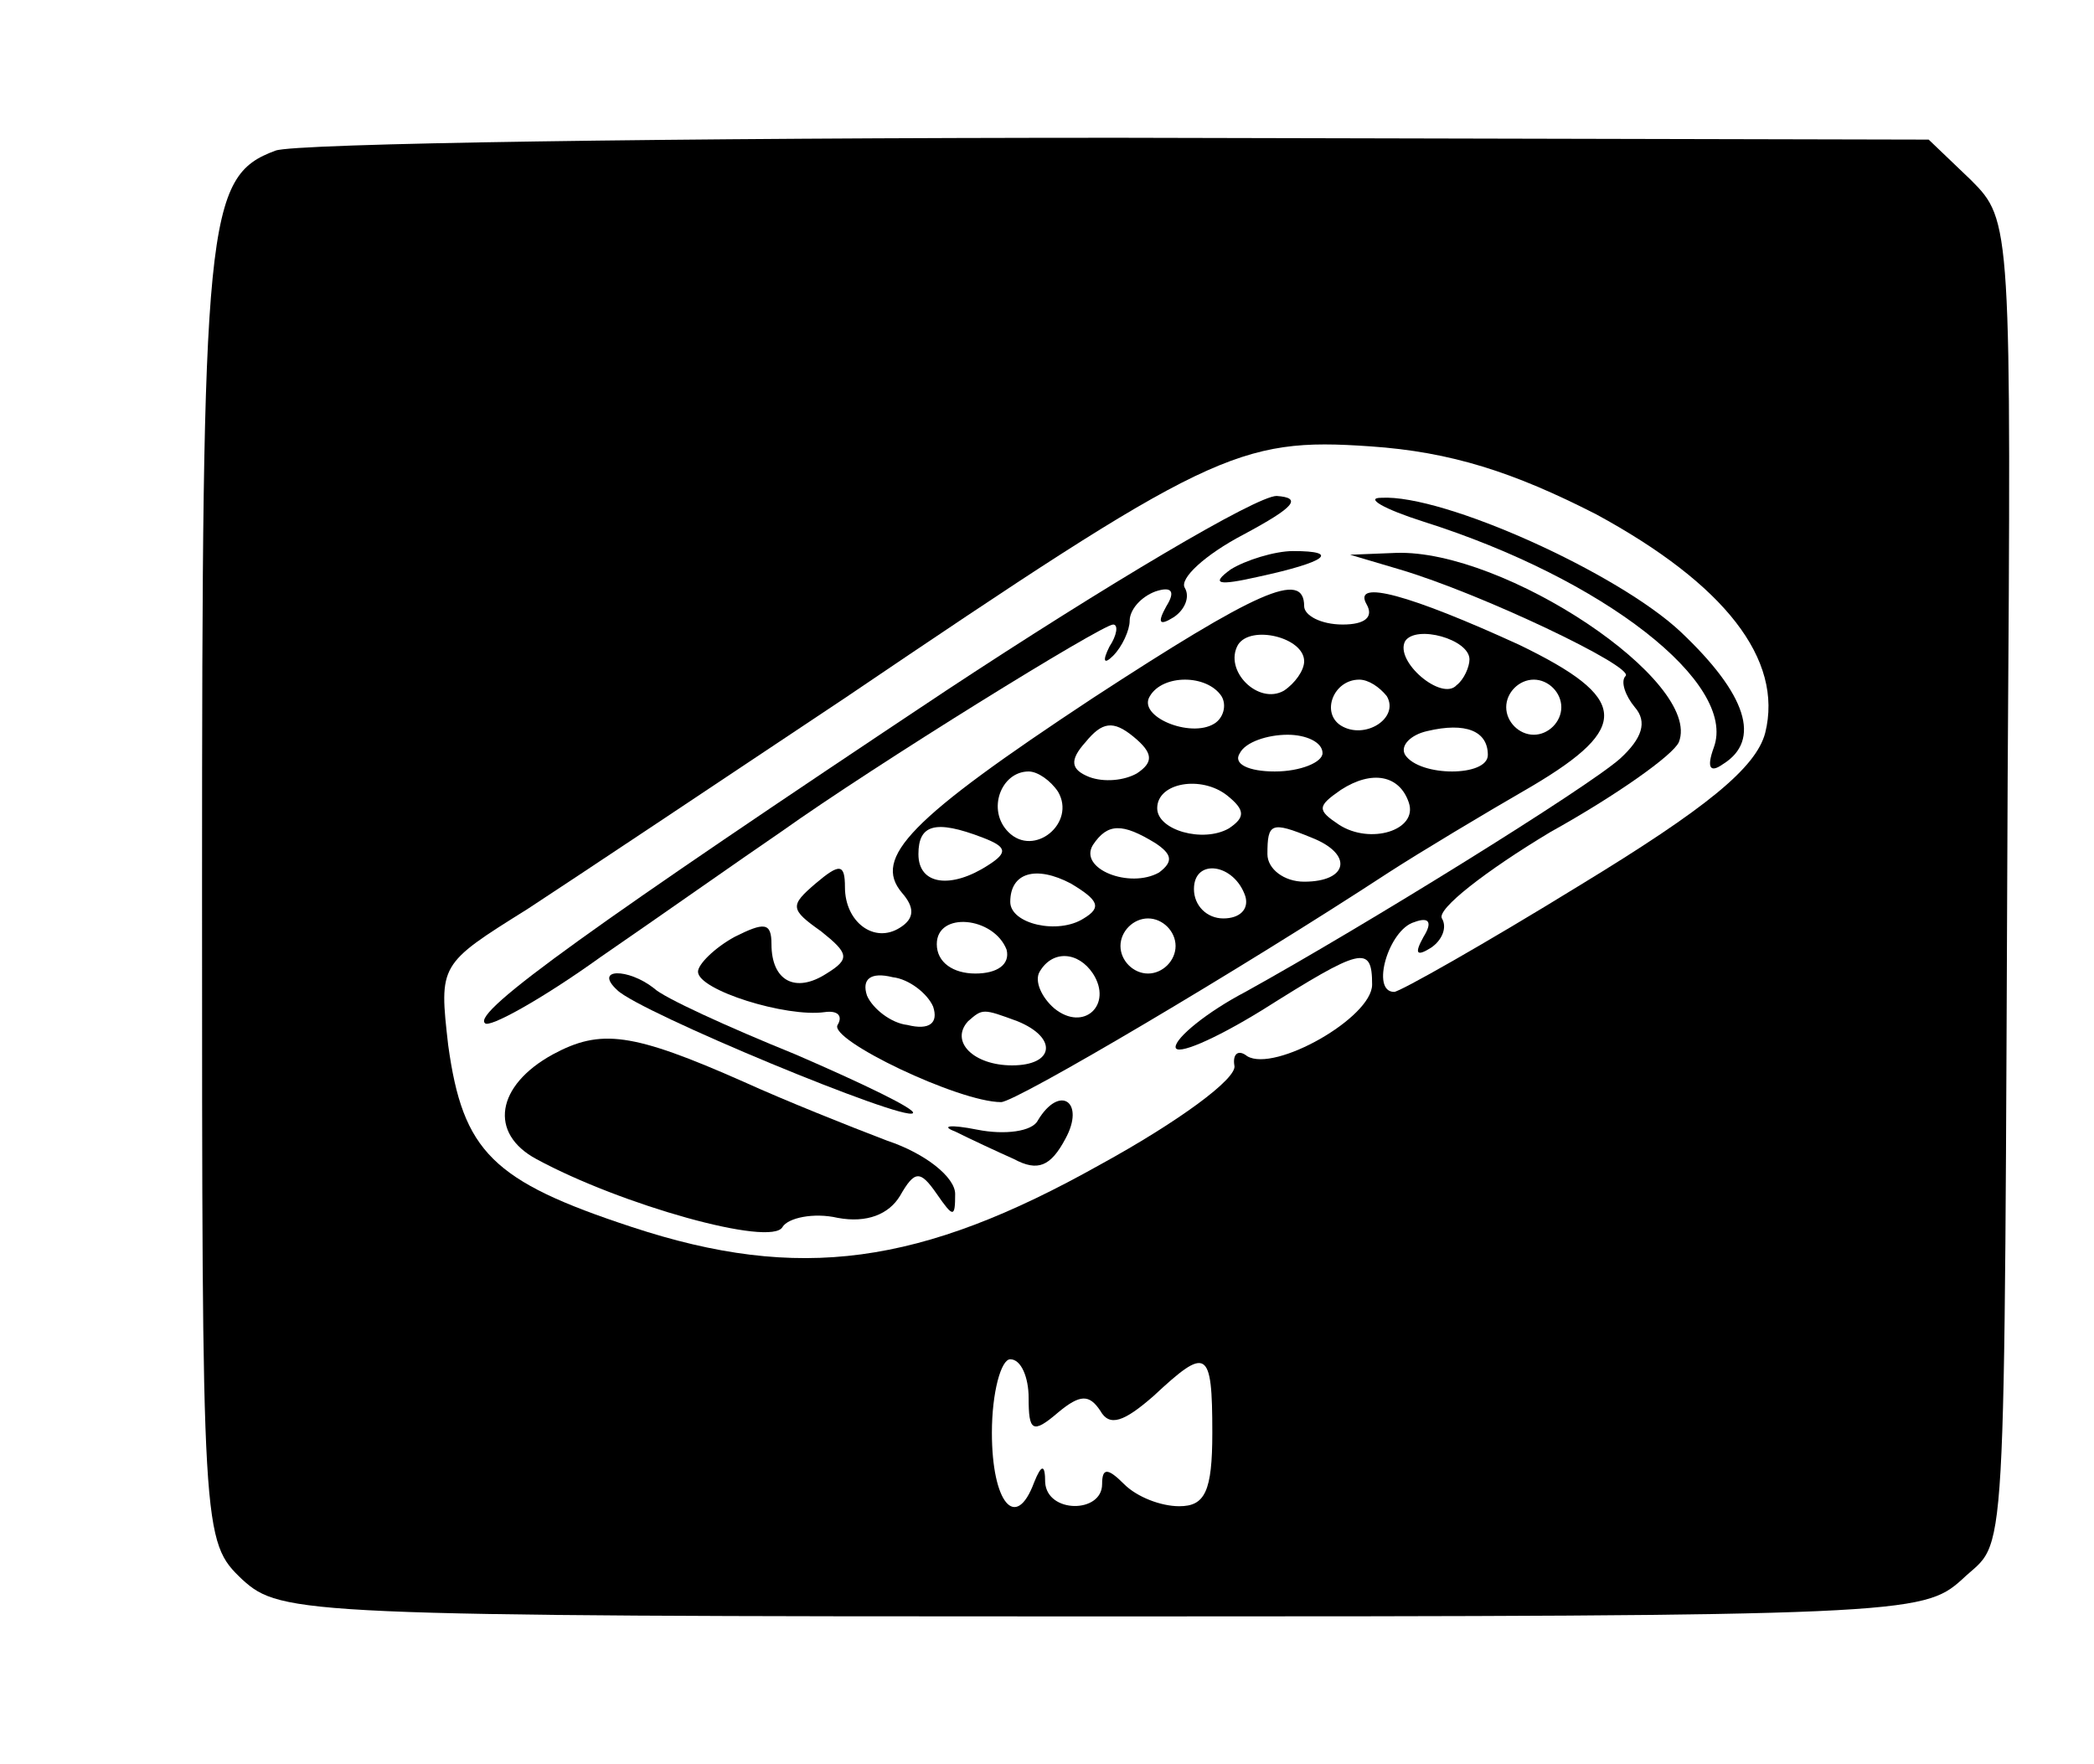
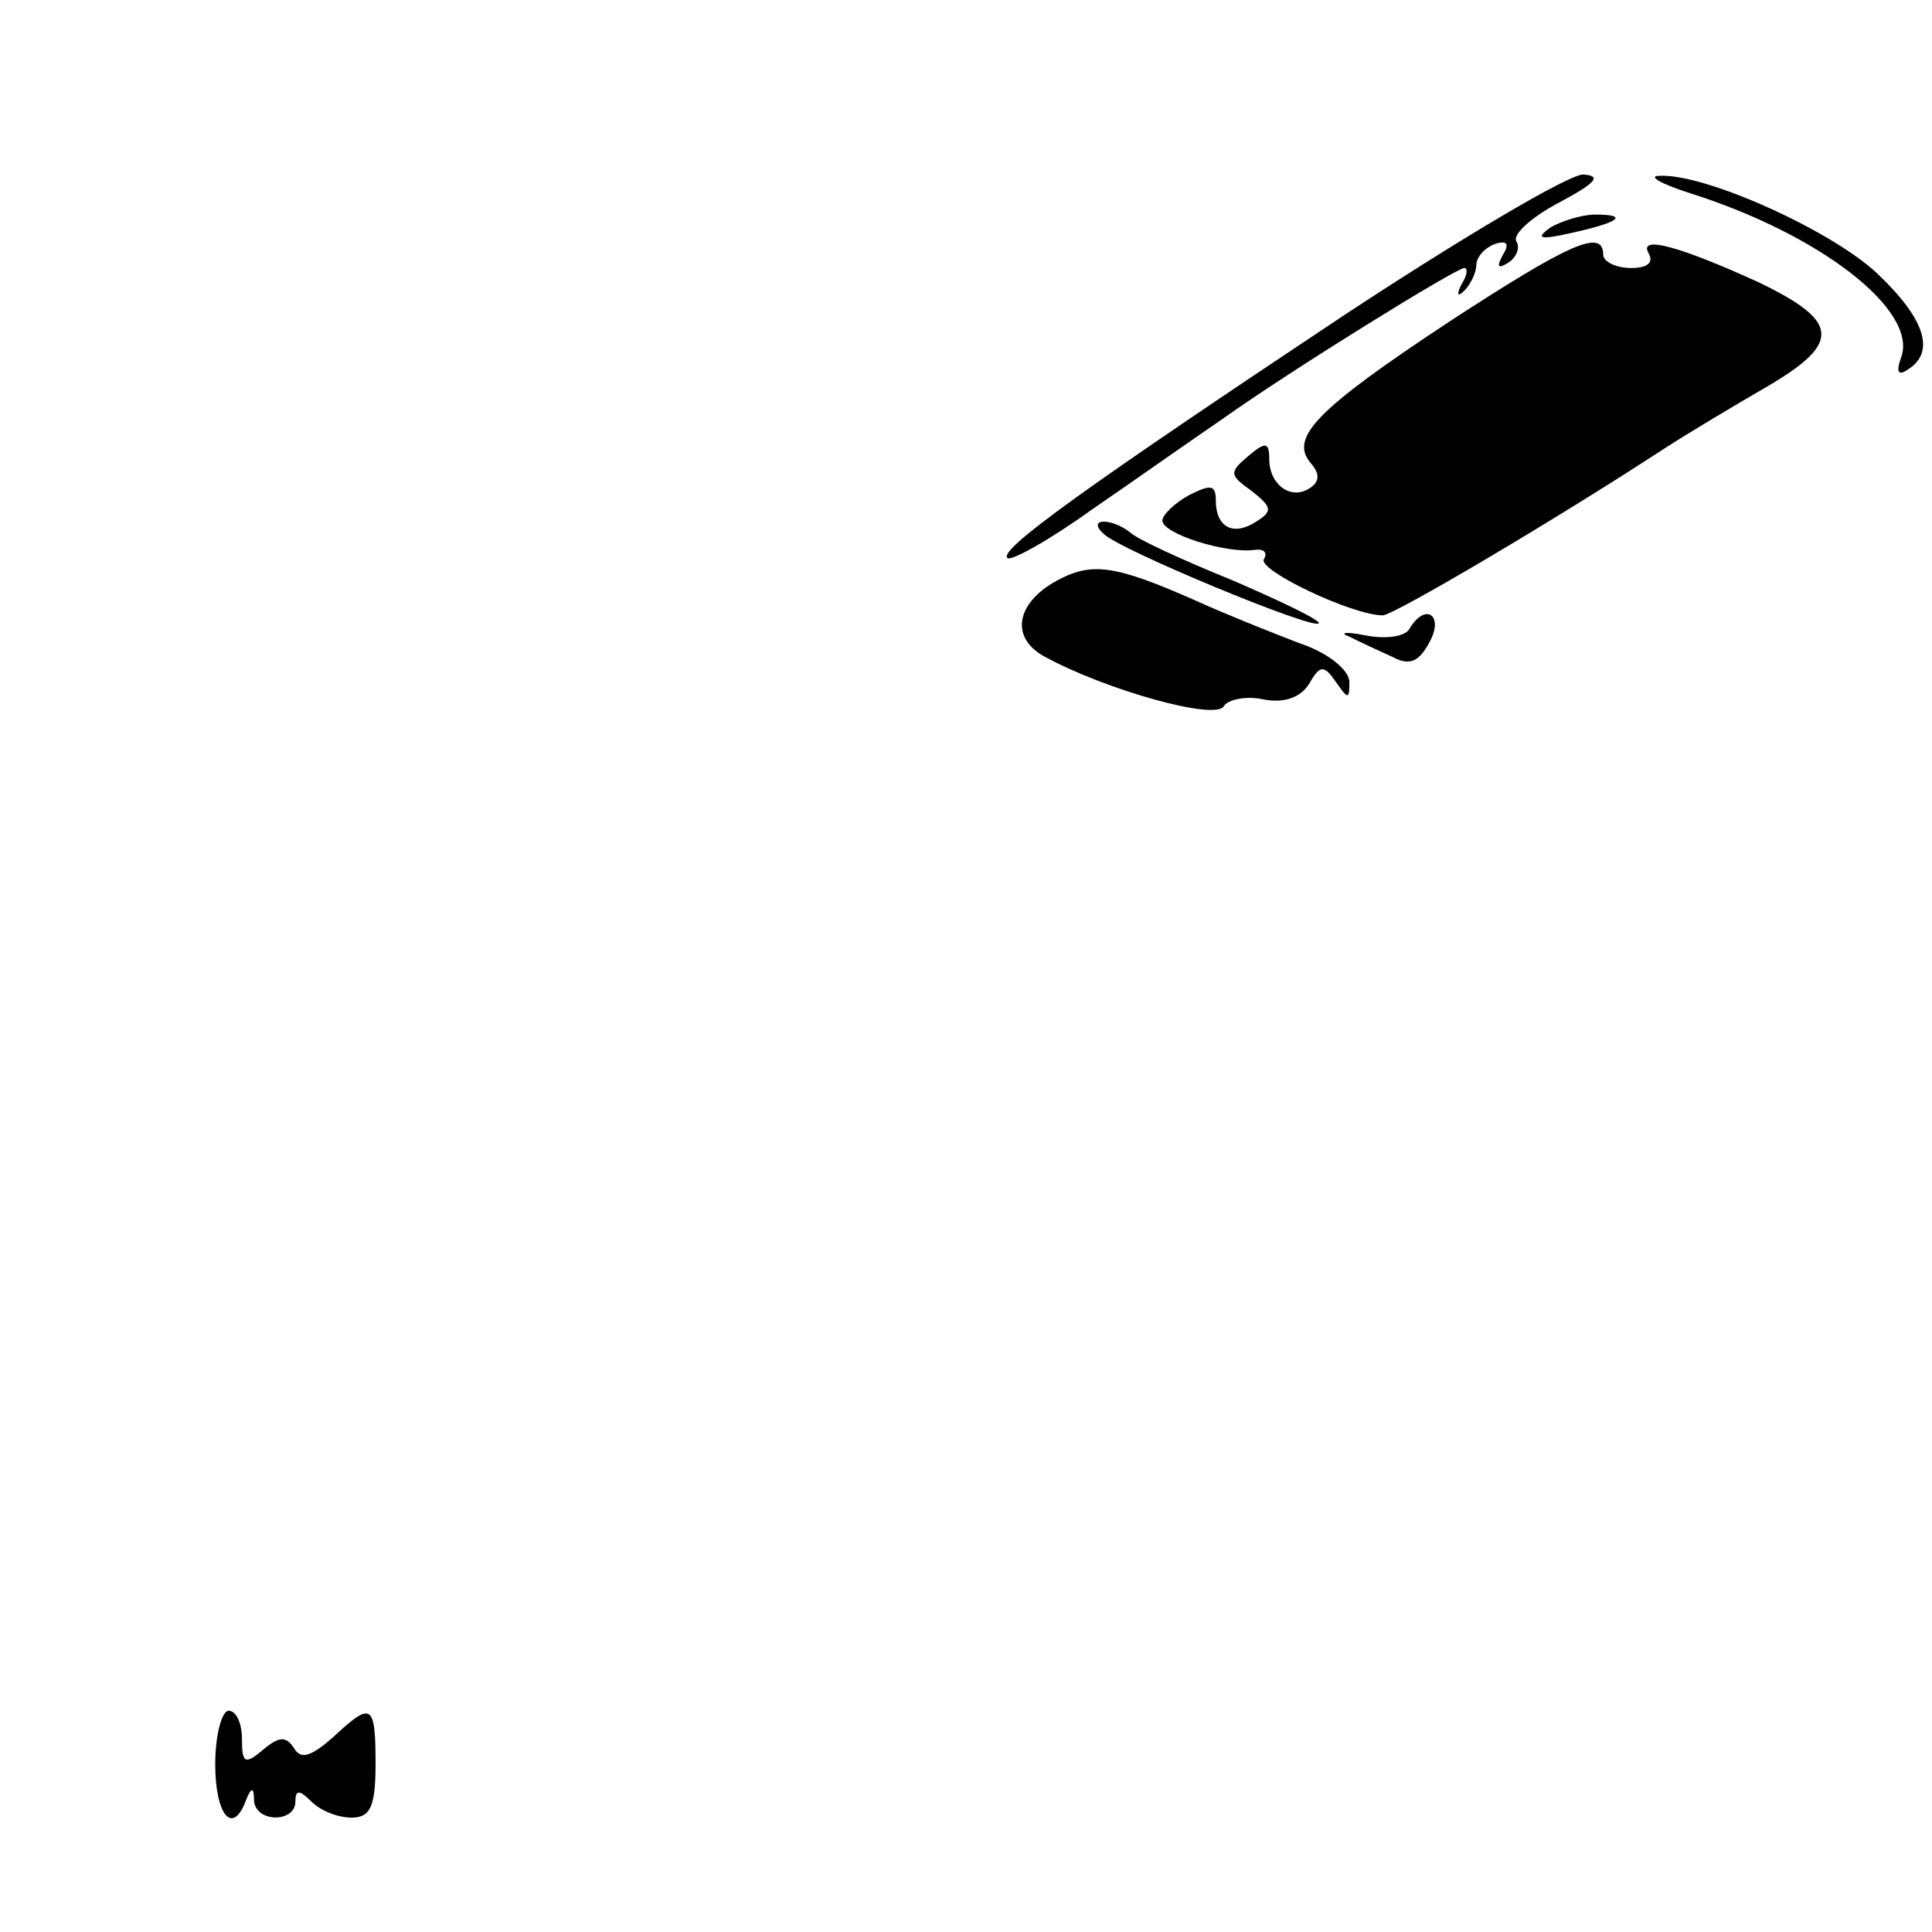
- <svg xmlns="http://www.w3.org/2000/svg" viewBox="0 0 114 96">
-   <g transform="translate(0,96) scale(0.1,-0.1)" fill="currentColor" stroke="none">
-     <path d="M150 878 c-38 -14 -40 -37 -40 -402 0 -353 0 -355 22 -376 21 -19 33 -20 468 -20 435 0 447 1 468 20 25 24 23 -11 25 437 2 301 2 303 -20 325 l-23 22 -441 1 c-242 0 -449 -3 -459 -7z m719 -198 c70 -38 102 -79 92 -119 -5 -19 -32 -41 -101 -83 -52 -32 -98 -58 -101 -58 -13 0 -3 34 11 38 8 3 10 0 5 -8 -5 -9 -4 -11 4 -6 6 4 9 11 6 16 -3 5 24 26 59 47 36 20 67 42 70 49 13 33 -95 105 -154 103 l-25 -1 27 -8 c44 -13 128 -53 123 -58 -3 -3 0 -11 5 -17 7 -8 4 -17 -8 -28 -18 -16 -139 -91 -204 -127 -21 -11 -38 -25 -38 -30 0 -5 21 4 47 20 54 34 60 36 60 14 0 -18 -53 -48 -68 -39 -5 4 -8 1 -7 -5 2 -7 -31 -31 -73 -54 -98 -55 -164 -64 -255 -34 -76 25 -92 41 -100 99 -5 44 -5 44 43 74 26 17 104 69 173 115 198 134 214 142 286 137 44 -3 78 -14 123 -37z m-309 -481 c0 -18 2 -20 16 -8 12 10 17 10 23 1 5 -9 13 -6 29 8 29 27 32 26 32 -20 0 -32 -4 -40 -18 -40 -10 0 -23 5 -30 12 -9 9 -12 9 -12 0 0 -16 -30 -16 -31 1 0 10 -2 10 -6 0 -10 -27 -23 -11 -23 27 0 22 5 40 10 40 6 0 10 -10 10 -21z" />
-     <path d="M515 584 c-191 -127 -258 -175 -251 -181 2 -3 31 13 63 36 32 22 76 53 98 68 52 37 175 113 181 113 3 0 2 -6 -2 -12 -4 -8 -3 -10 2 -5 5 5 9 14 9 19 0 6 6 13 14 16 9 3 11 0 6 -8 -5 -9 -4 -11 4 -6 6 4 9 11 6 16 -3 5 11 18 32 29 28 15 32 20 18 21 -11 0 -92 -48 -180 -106z" />
-     <path d="M775 676 c98 -31 171 -88 158 -123 -4 -11 -2 -14 5 -9 21 13 13 38 -23 72 -34 32 -129 75 -163 73 -9 0 1 -6 23 -13z" />
-     <path d="M670 650 c-11 -8 -7 -9 15 -4 37 8 45 14 19 14 -10 0 -26 -5 -34 -10z" />
-     <path d="M595 580 c-100 -66 -120 -87 -104 -106 7 -8 7 -14 -1 -19 -14 -9 -30 3 -30 22 0 13 -3 13 -16 2 -14 -12 -14 -14 3 -26 15 -12 16 -15 3 -23 -17 -11 -30 -4 -30 16 0 12 -4 12 -20 4 -11 -6 -20 -15 -20 -19 0 -10 48 -25 69 -22 7 1 10 -2 7 -7 -5 -8 66 -42 89 -42 8 0 130 72 211 125 17 11 52 32 78 47 54 32 53 48 -7 77 -59 27 -91 36 -83 22 4 -7 -1 -11 -13 -11 -12 0 -21 5 -21 10 0 20 -26 8 -115 -50z m115 20 c0 -5 -5 -12 -11 -16 -14 -8 -33 11 -25 25 7 11 36 4 36 -9z m90 1 c0 -4 -3 -11 -7 -14 -8 -9 -34 13 -28 24 6 9 35 1 35 -10z m-135 -20 c3 -5 1 -12 -4 -15 -13 -8 -42 4 -35 15 7 12 31 12 39 0z m90 0 c7 -12 -12 -24 -25 -16 -11 7 -4 25 10 25 5 0 11 -4 15 -9z m95 -6 c0 -8 -7 -15 -15 -15 -8 0 -15 7 -15 15 0 8 7 15 15 15 8 0 15 -7 15 -15z m-231 -36 c-7 -4 -18 -5 -26 -2 -10 4 -11 9 -2 19 9 11 15 12 26 3 11 -9 11 -14 2 -20z m191 10 c0 -12 -37 -12 -45 0 -3 5 3 11 12 13 21 5 33 0 33 -13z m-90 1 c0 -5 -12 -10 -26 -10 -14 0 -23 4 -19 10 3 6 15 10 26 10 10 0 19 -4 19 -10z m-144 -21 c10 -17 -13 -36 -27 -22 -12 12 -4 33 11 33 5 0 12 -5 16 -11z m93 -20 c-14 -8 -39 -1 -39 11 0 14 24 18 38 7 10 -8 10 -12 1 -18z m98 14 c5 -15 -21 -23 -38 -12 -12 8 -12 10 1 19 17 11 32 8 37 -7z m-232 -19 c13 -5 14 -8 3 -15 -20 -13 -38 -11 -38 6 0 16 9 19 35 9z m94 -3 c9 -6 10 -10 2 -16 -16 -9 -44 2 -36 15 8 12 16 12 34 1z m85 3 c23 -9 20 -24 -4 -24 -11 0 -20 7 -20 15 0 17 2 18 24 9z m-124 -44 c-14 -9 -40 -3 -40 9 0 16 14 20 33 10 15 -9 17 -13 7 -19z m88 12 c2 -7 -3 -12 -12 -12 -9 0 -16 7 -16 16 0 17 22 14 28 -4z m-130 -29 c2 -8 -5 -13 -17 -13 -12 0 -21 6 -21 16 0 18 31 15 38 -3z m92 2 c0 -8 -7 -15 -15 -15 -8 0 -15 7 -15 15 0 8 7 15 15 15 8 0 15 -7 15 -15z m-45 -15 c11 -17 -5 -32 -21 -19 -7 6 -11 15 -8 20 7 12 21 11 29 -1z m-87 -18 c3 -9 -2 -13 -14 -10 -9 1 -19 9 -22 16 -3 9 2 13 14 10 9 -1 19 -9 22 -16z m46 -8 c22 -9 20 -24 -3 -24 -21 0 -34 13 -24 24 8 7 8 7 27 0z" />
-     <path d="M336 421 c12 -12 157 -72 161 -67 2 2 -27 16 -64 32 -37 15 -72 31 -77 36 -14 11 -33 11 -20 -1z" />
-     <path d="M301 386 c-31 -17 -35 -43 -9 -57 46 -25 128 -48 134 -37 3 5 17 8 30 5 16 -3 28 2 34 12 8 14 11 14 20 1 9 -13 10 -13 10 0 0 9 -16 22 -37 29 -21 8 -56 22 -78 32 -61 27 -78 29 -104 15z" />
-     <path d="M565 350 c-3 -6 -18 -8 -33 -5 -15 3 -20 2 -12 -1 8 -4 23 -11 32 -15 13 -7 20 -4 28 11 11 20 -3 30 -15 10z" />
+ <svg xmlns="http://www.w3.org/2000/svg" viewBox="0 0 100 100">
+   <g transform="translate(50,50) scale(0.691443) translate(-23.3,-86.25) translate(0,96) scale(0.1,-0.1)" fill="currentColor" stroke="none">
+     <path d="m-309 -481 c0 -18 2 -20 16 -8 12 10 17 10 23 1 5 -9 13 -6 29 8 29 27 32 26 32 -20 0 -32 -4 -40 -18 -40 -10 0 -23 5 -30 12 -9 9 -12 9 -12 0 0 -16 -30 -16 -31 1 0 10 -2 10 -6 0 -10 -27 -23 -11 -23 27 0 22 5 40 10 40 6 0 10 -10 10 -21z" fill="currentColor" stroke="none" />
+     <path d="M515 584 c-191 -127 -258 -175 -251 -181 2 -3 31 13 63 36 32 22 76 53 98 68 52 37 175 113 181 113 3 0 2 -6 -2 -12 -4 -8 -3 -10 2 -5 5 5 9 14 9 19 0 6 6 13 14 16 9 3 11 0 6 -8 -5 -9 -4 -11 4 -6 6 4 9 11 6 16 -3 5 11 18 32 29 28 15 32 20 18 21 -11 0 -92 -48 -180 -106z" fill="currentColor" stroke="none" />
+     <path d="M775 676 c98 -31 171 -88 158 -123 -4 -11 -2 -14 5 -9 21 13 13 38 -23 72 -34 32 -129 75 -163 73 -9 0 1 -6 23 -13z" fill="currentColor" stroke="none" />
+     <path d="M670 650 c-11 -8 -7 -9 15 -4 37 8 45 14 19 14 -10 0 -26 -5 -34 -10z" fill="currentColor" stroke="none" />
+     <path d="M595 580 c-100 -66 -120 -87 -104 -106 7 -8 7 -14 -1 -19 -14 -9 -30 3 -30 22 0 13 -3 13 -16 2 -14 -12 -14 -14 3 -26 15 -12 16 -15 3 -23 -17 -11 -30 -4 -30 16 0 12 -4 12 -20 4 -11 -6 -20 -15 -20 -19 0 -10 48 -25 69 -22 7 1 10 -2 7 -7 -5 -8 66 -42 89 -42 8 0 130 72 211 125 17 11 52 32 78 47 54 32 53 48 -7 77 -59 27 -91 36 -83 22 4 -7 -1 -11 -13 -11 -12 0 -21 5 -21 10 0 20 -26 8 -115 -50z" fill="currentColor" stroke="none" />
+     <path d="M336 421 c12 -12 157 -72 161 -67 2 2 -27 16 -64 32 -37 15 -72 31 -77 36 -14 11 -33 11 -20 -1z" fill="currentColor" stroke="none" />
+     <path d="M301 386 c-31 -17 -35 -43 -9 -57 46 -25 128 -48 134 -37 3 5 17 8 30 5 16 -3 28 2 34 12 8 14 11 14 20 1 9 -13 10 -13 10 0 0 9 -16 22 -37 29 -21 8 -56 22 -78 32 -61 27 -78 29 -104 15z" fill="currentColor" stroke="none" />
+     <path d="M565 350 c-3 -6 -18 -8 -33 -5 -15 3 -20 2 -12 -1 8 -4 23 -11 32 -15 13 -7 20 -4 28 11 11 20 -3 30 -15 10z" fill="currentColor" stroke="none" />
  </g>
</svg>
